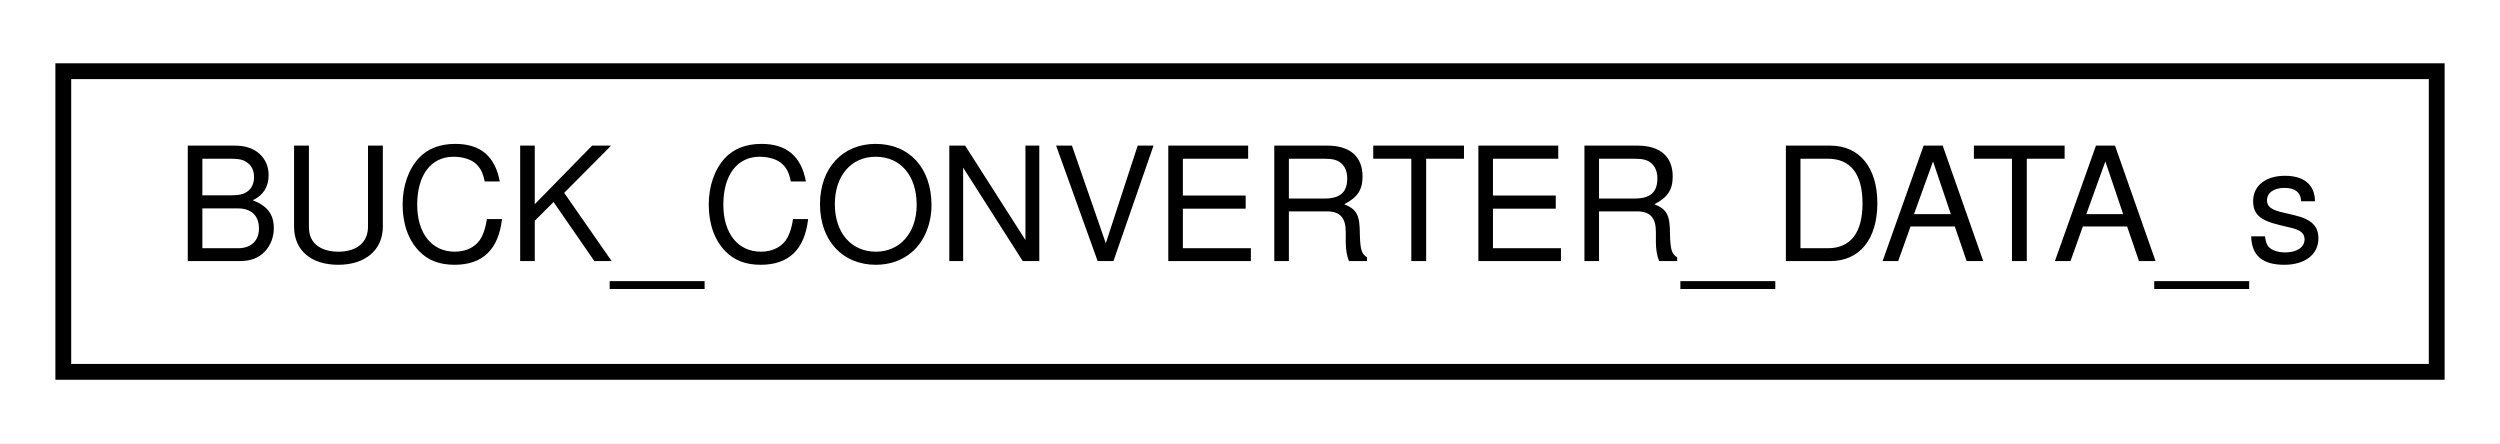
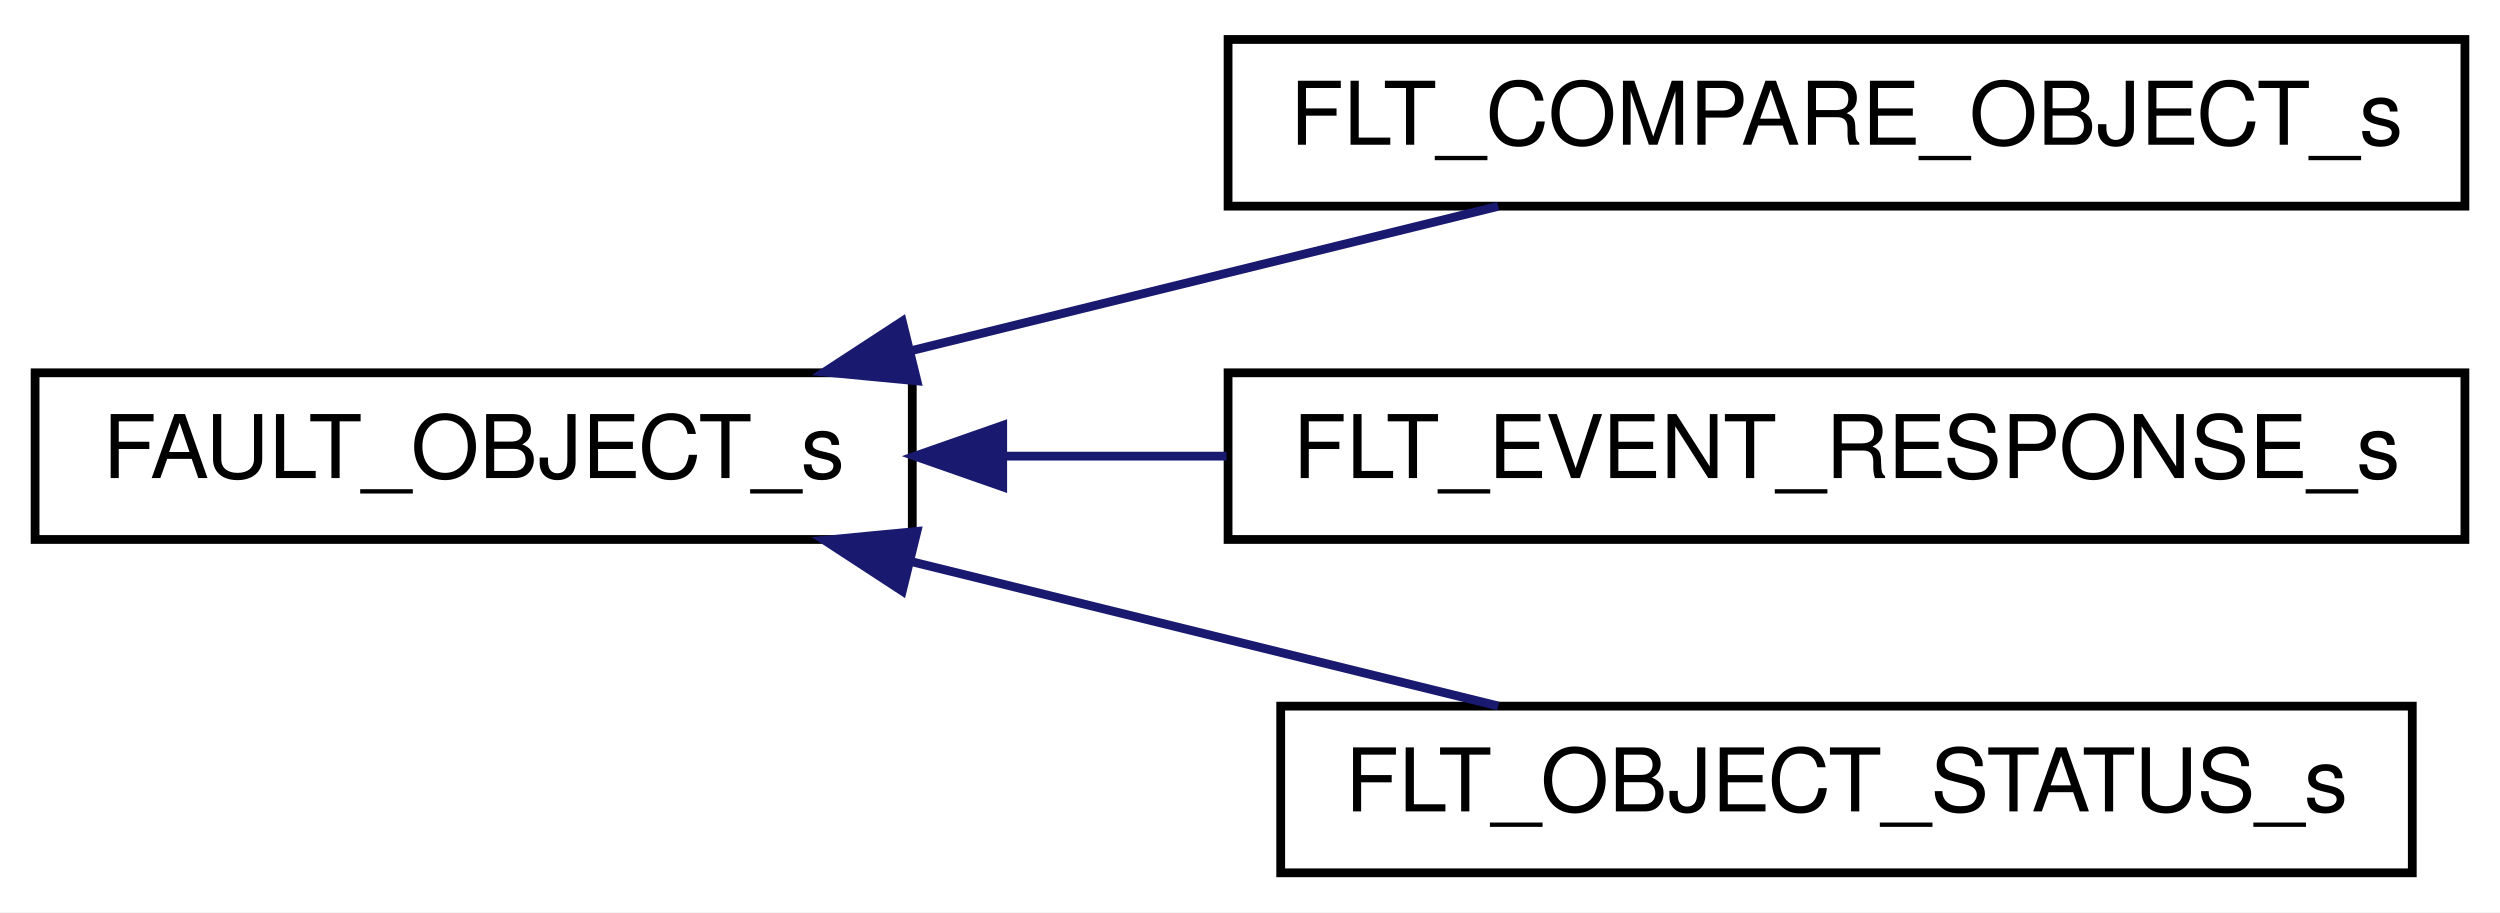
- <svg xmlns="http://www.w3.org/2000/svg" xmlns:xlink="http://www.w3.org/1999/xlink" width="158pt" height="28pt" viewBox="0.00 0.00 158.00 28.00">
-   <g id="graph0" class="graph" transform="scale(1 1) rotate(0) translate(4 24)">
-     <polygon fill="white" stroke="transparent" points="-4,4 -4,-24 154,-24 154,4 -4,4" />
+ <svg xmlns="http://www.w3.org/2000/svg" xmlns:xlink="http://www.w3.org/1999/xlink" width="285pt" height="104pt" viewBox="0.00 0.00 285.00 104.00">
+   <g id="graph0" class="graph" transform="scale(1 1) rotate(0) translate(4 100)">
+     <polygon fill="white" stroke="transparent" points="-4,4 -4,-100 281,-100 281,4 -4,4" />
    <g id="node1" class="node">
      <g id="a_node1">
-         <a xlink:href="struct_b_u_c_k___c_o_n_v_e_r_t_e_r___d_a_t_a__s.html" target="_top" xlink:title=" ">
-           <polygon fill="white" stroke="black" points="0,-0.5 0,-19.5 150,-19.5 150,-0.5 0,-0.5" />
-           <text text-anchor="middle" x="75" y="-7.5" font-family="Helvetica,sans-Serif" font-size="10.00">BUCK_CONVERTER_DATA_s</text>
+         <a xlink:href="a01367.html" target="_top" xlink:title="This data structure is a collection of data structures for fault handling.">
+           <polygon fill="white" stroke="black" points="0,-38.5 0,-57.5 100,-57.5 100,-38.5 0,-38.5" />
+           <text text-anchor="middle" x="50" y="-45.5" font-family="Helvetica,sans-Serif" font-size="10.00">FAULT_OBJECT_s</text>
        </a>
      </g>
    </g>
+     <g id="node2" class="node">
+       <g id="a_node2">
+         <a xlink:href="a01359.html" target="_top" xlink:title="This data structure defines the data object which will be monitored by the fault handler.">
+           <polygon fill="white" stroke="black" points="136,-76.5 136,-95.5 277,-95.5 277,-76.5 136,-76.5" />
+           <text text-anchor="middle" x="206.5" y="-83.5" font-family="Helvetica,sans-Serif" font-size="10.00">FLT_COMPARE_OBJECT_s</text>
+         </a>
+       </g>
+     </g>
+     <g id="edge1" class="edge">
+       <path fill="none" stroke="midnightblue" d="M99.95,-60.04C121.54,-65.35 146.54,-71.5 166.79,-76.48" />
+       <polygon fill="midnightblue" stroke="midnightblue" points="100.53,-56.58 89.99,-57.59 98.86,-63.38 100.53,-56.58" />
+     </g>
+     <g id="node3" class="node">
+       <g id="a_node3">
+         <a xlink:href="a01363.html" target="_top" xlink:title="This data structure defines the fault monitor event response object.">
+           <polygon fill="white" stroke="black" points="136,-38.5 136,-57.5 277,-57.5 277,-38.5 136,-38.5" />
+           <text text-anchor="middle" x="206.5" y="-45.5" font-family="Helvetica,sans-Serif" font-size="10.00">FLT_EVENT_RESPONSE_s</text>
+         </a>
+       </g>
+     </g>
+     <g id="edge2" class="edge">
+       <path fill="none" stroke="midnightblue" d="M110.32,-48C118.66,-48 127.3,-48 135.82,-48" />
+       <polygon fill="midnightblue" stroke="midnightblue" points="110.31,-44.5 100.31,-48 110.31,-51.5 110.31,-44.5" />
+     </g>
+     <g id="node4" class="node">
+       <g id="a_node4">
+         <a xlink:href="a01347.html" target="_top" xlink:title="This data structure defines the fault object status.">
+           <polygon fill="white" stroke="black" points="142,-0.5 142,-19.5 271,-19.5 271,-0.5 142,-0.5" />
+           <text text-anchor="middle" x="206.5" y="-7.5" font-family="Helvetica,sans-Serif" font-size="10.00">FLT_OBJECT_STATUS_s</text>
+         </a>
+       </g>
+     </g>
+     <g id="edge3" class="edge">
+       <path fill="none" stroke="midnightblue" d="M99.95,-35.96C121.54,-30.65 146.54,-24.5 166.79,-19.52" />
+       <polygon fill="midnightblue" stroke="midnightblue" points="98.86,-32.62 89.99,-38.41 100.53,-39.42 98.86,-32.62" />
+     </g>
  </g>
</svg>
